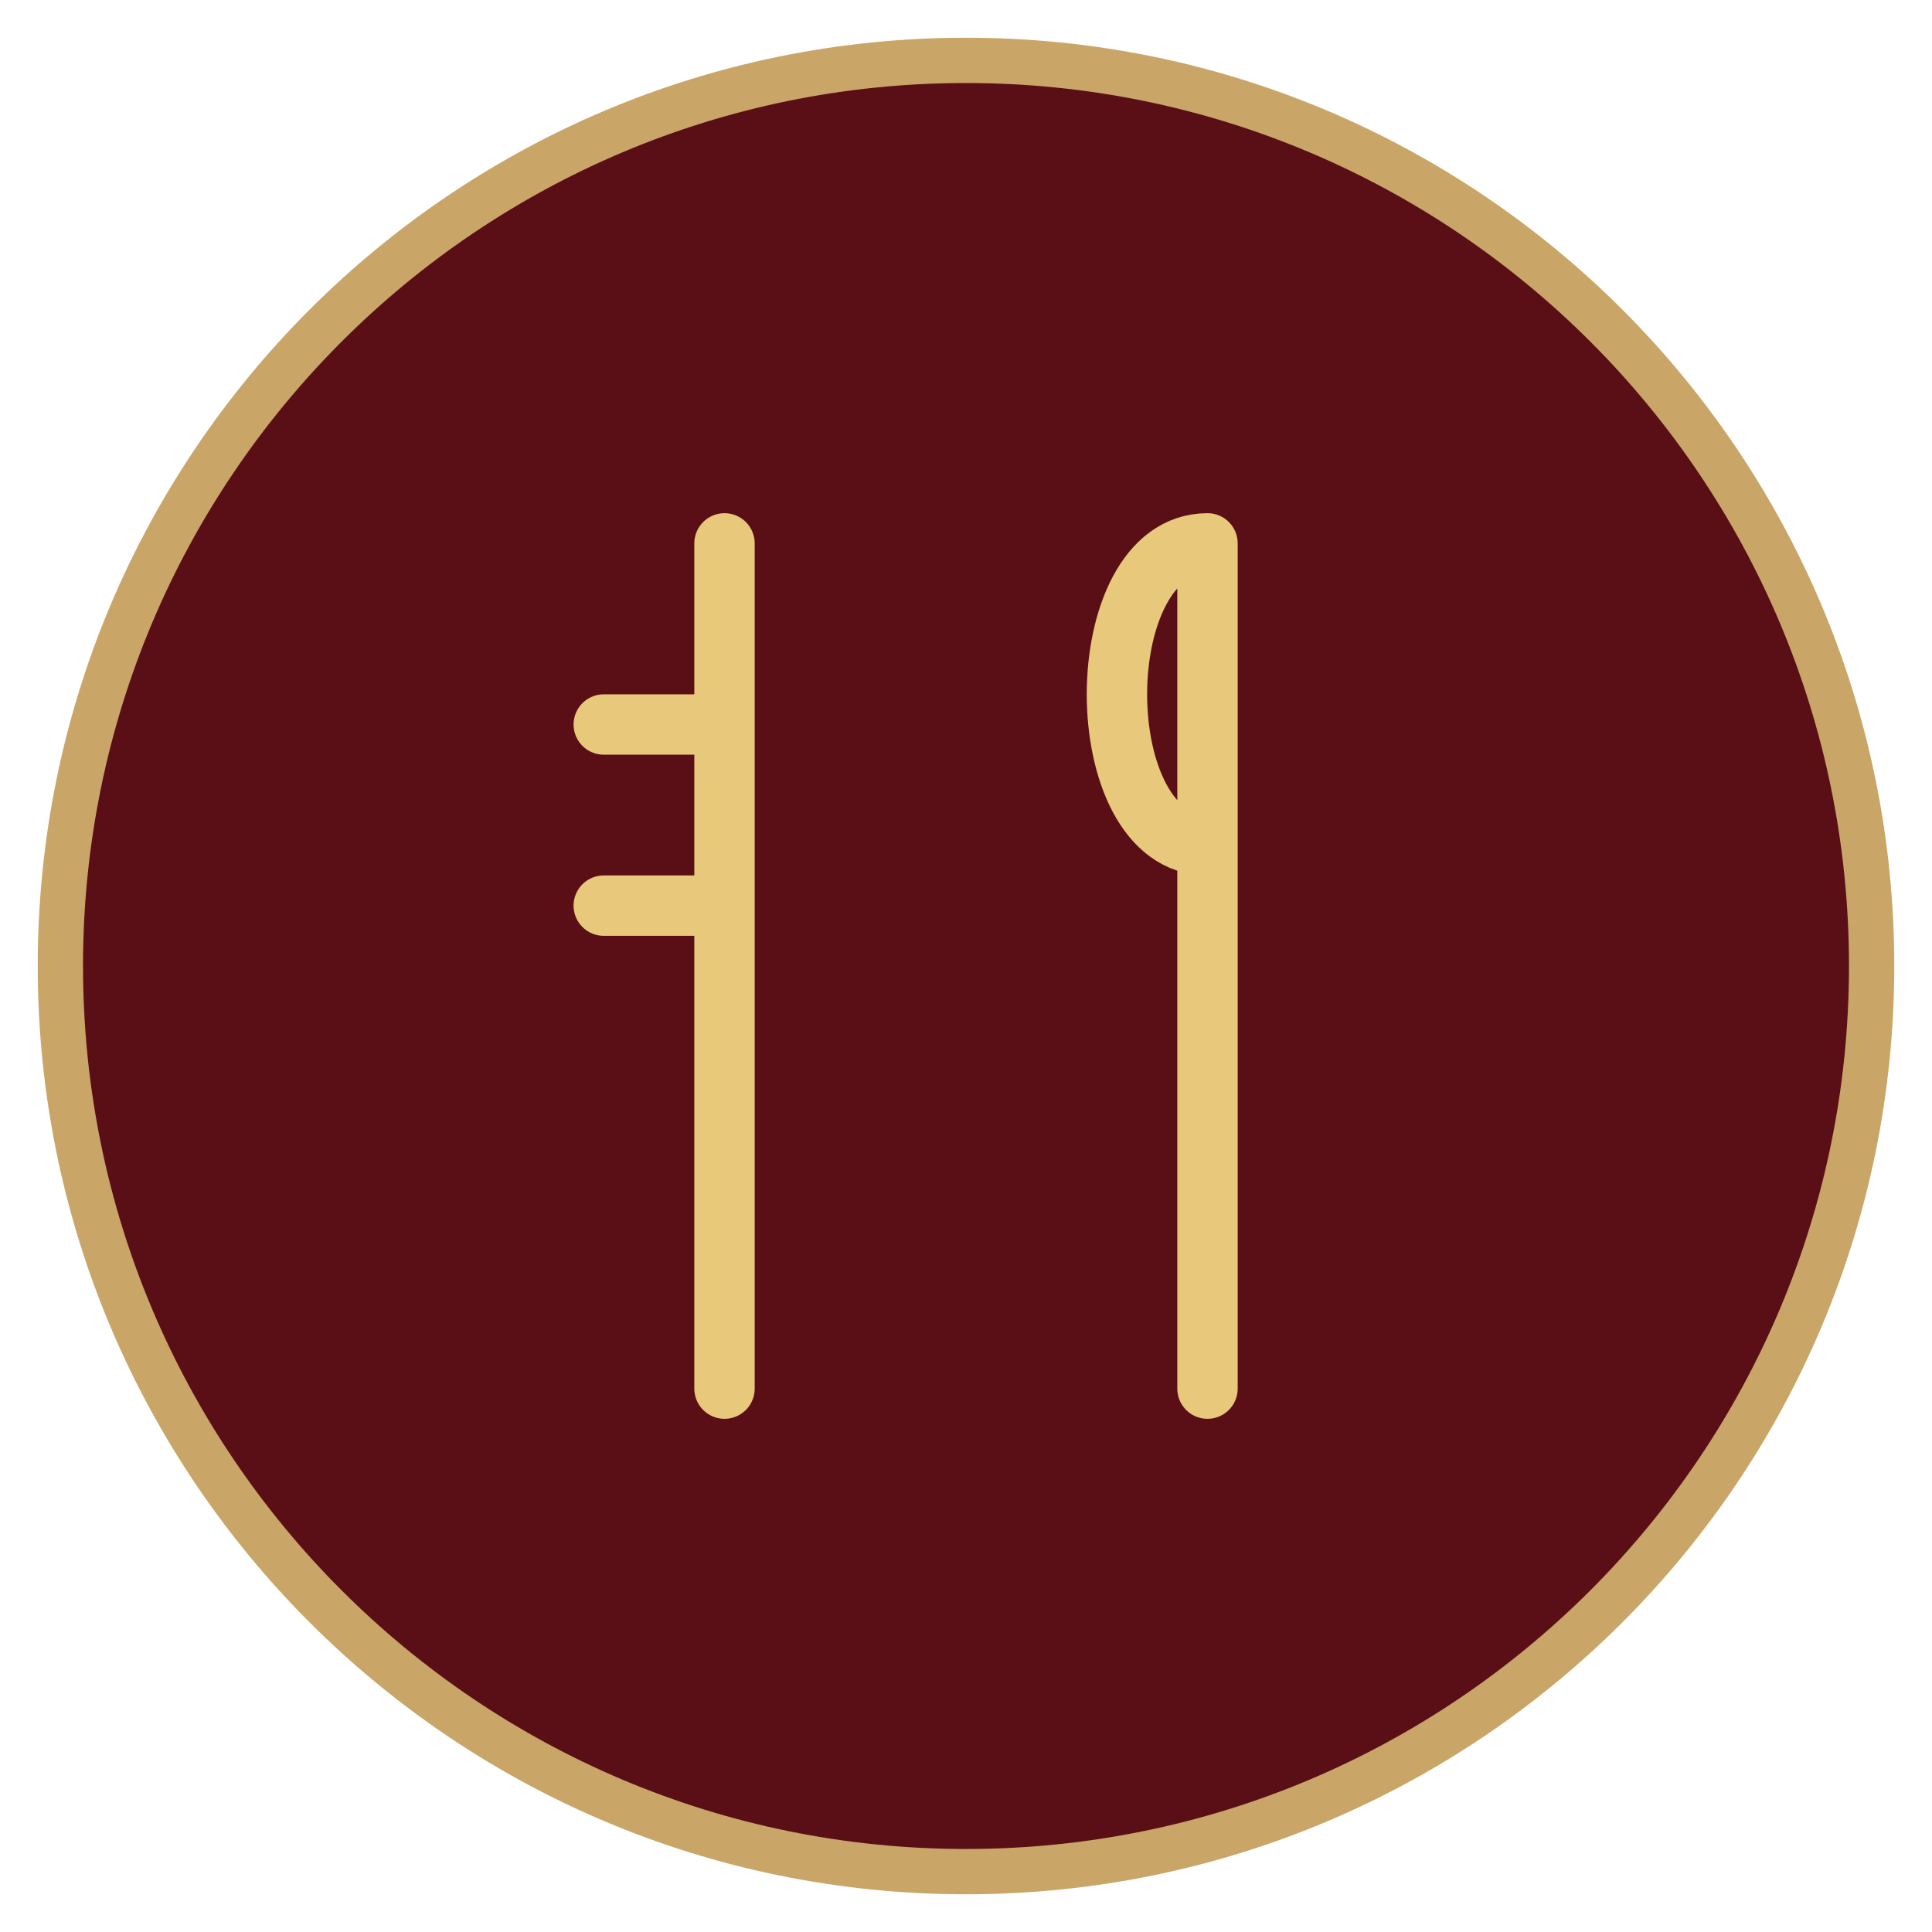
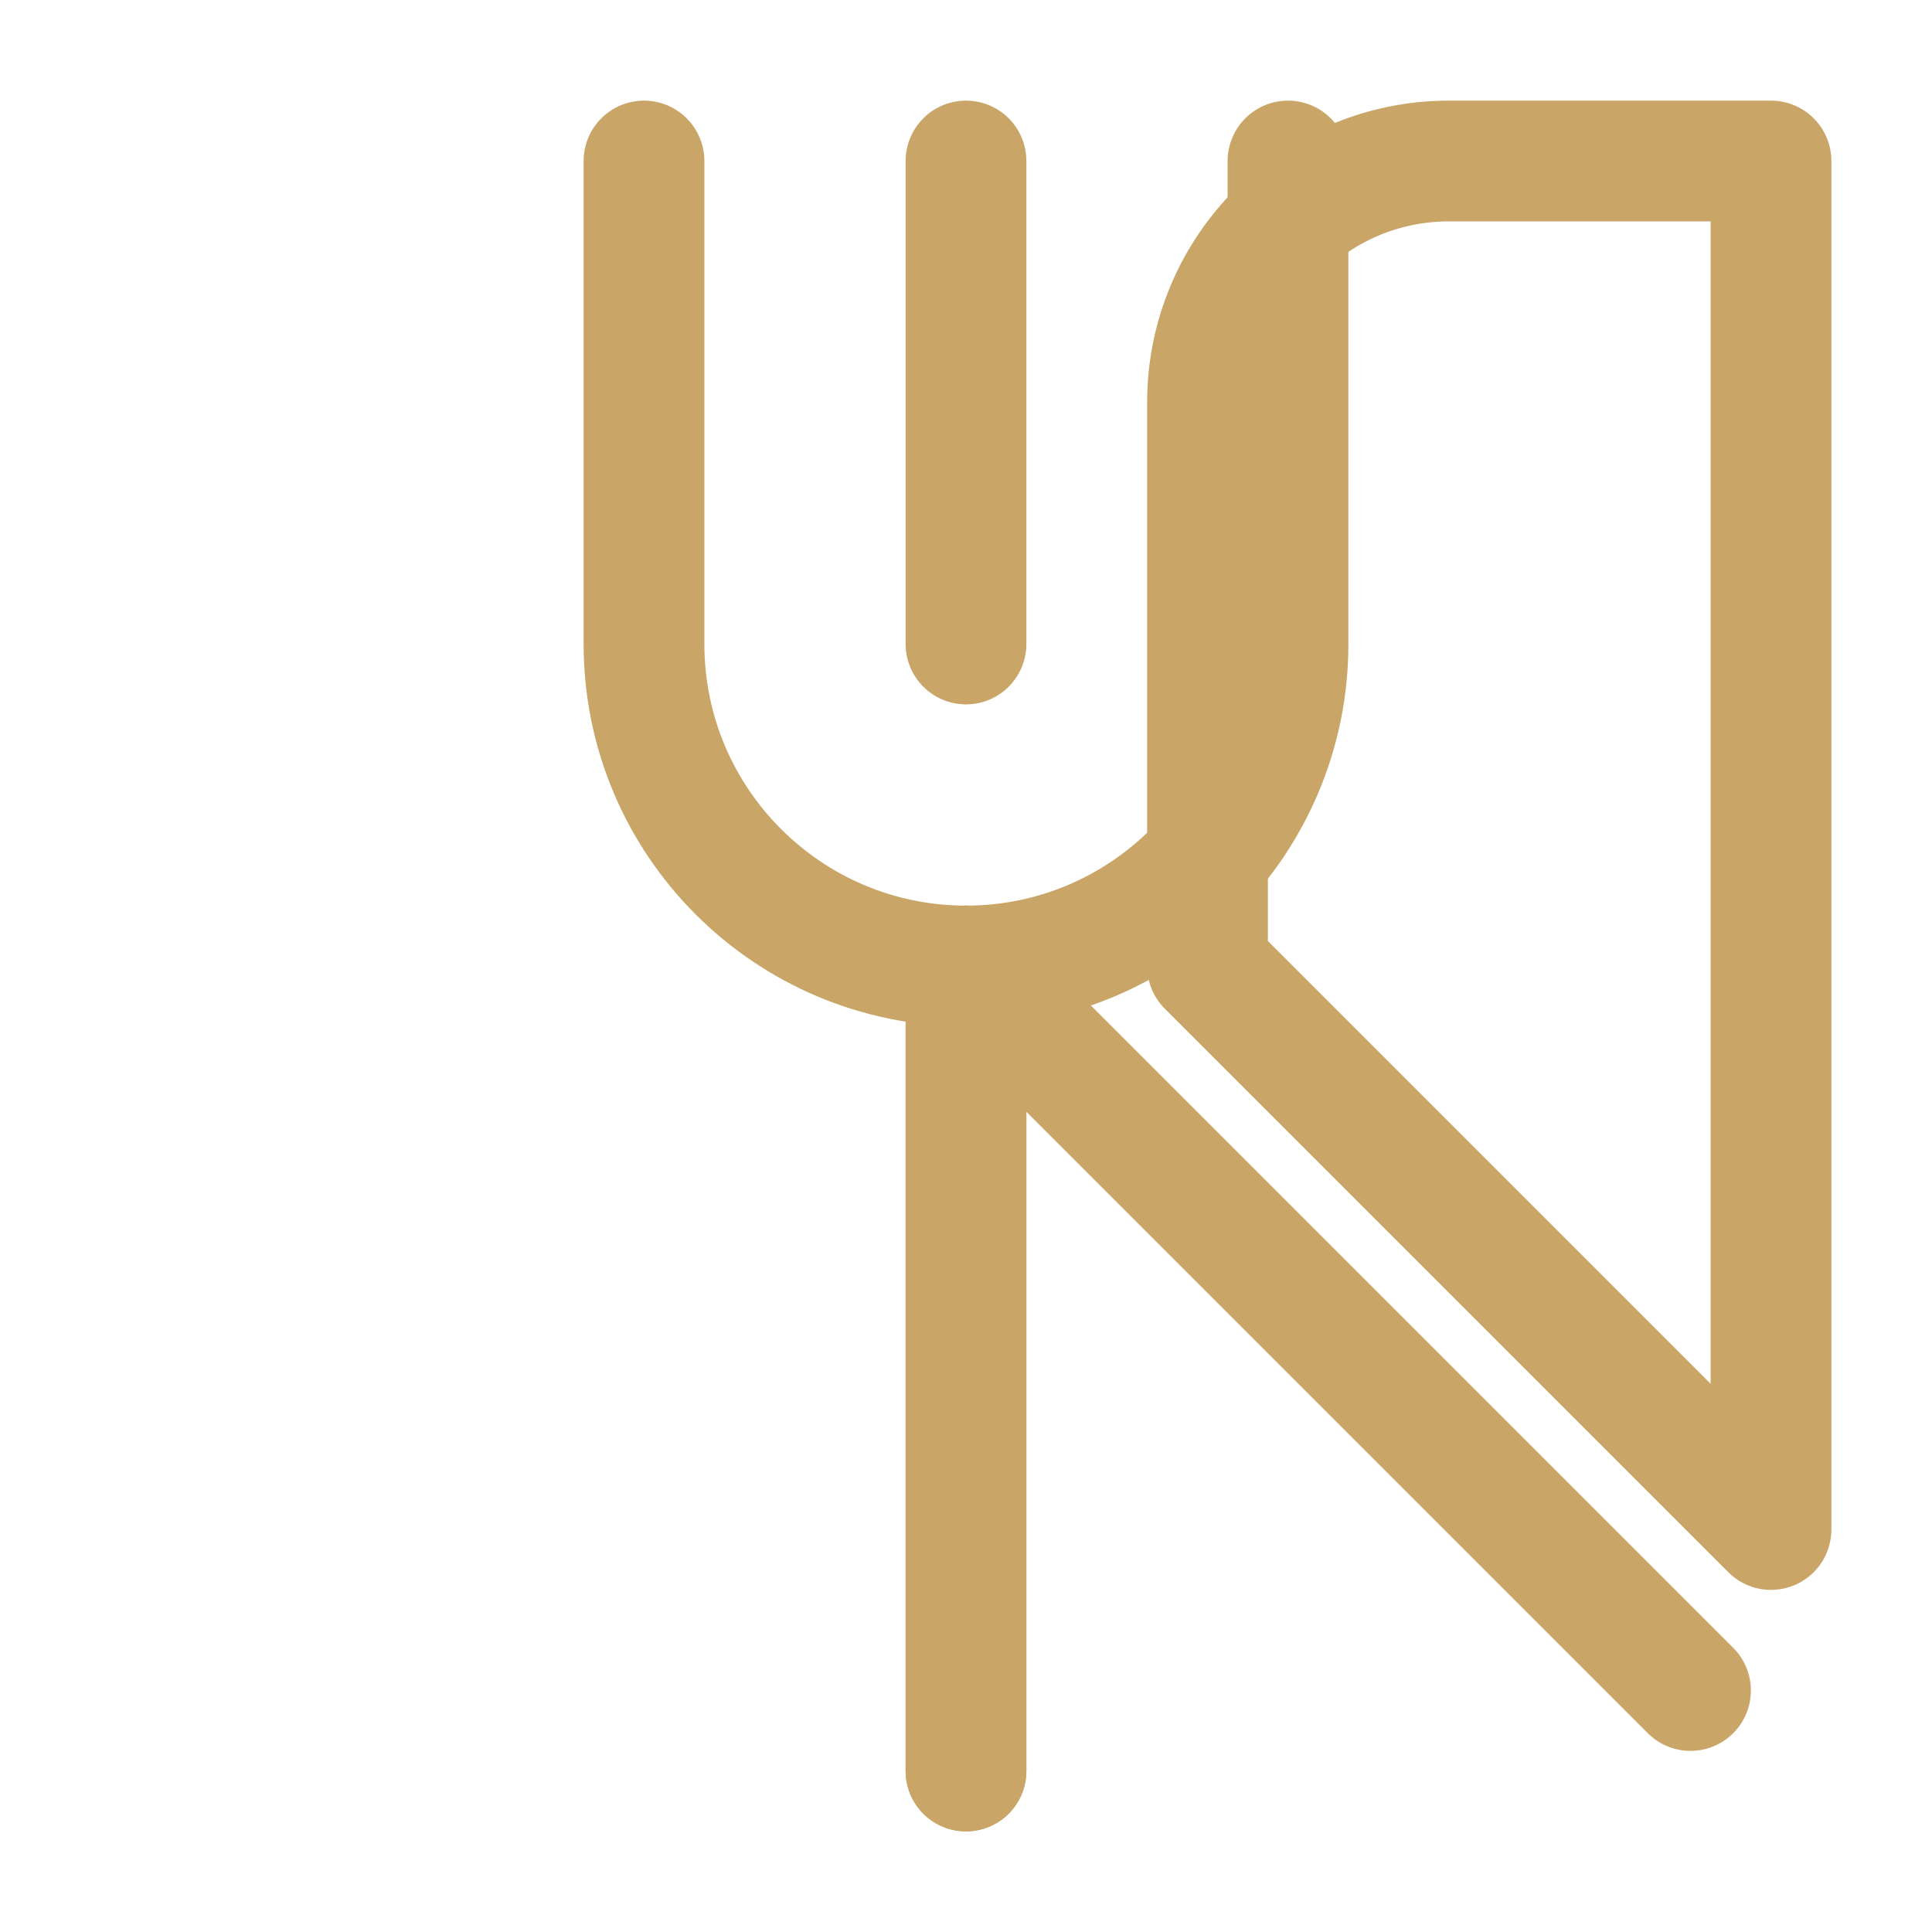
- <svg xmlns="http://www.w3.org/2000/svg" viewBox="0 0 64 64">
-   <circle cx="32" cy="32" r="30" fill="#5A0F17" />
-   <circle cx="32" cy="32" r="30" fill="none" stroke="#C9A567" stroke-width="1.5" />
-   <path d="M24 18 L24 46 M24 30 L20 30 M24 24 L20 24" stroke="#E8C87A" stroke-width="2" fill="none" stroke-linecap="round" />
-   <path d="M40 18 L40 46 M40 18 C36 18 36 28 40 28" stroke="#E8C87A" stroke-width="2" fill="none" stroke-linecap="round" />
+ <svg xmlns="http://www.w3.org/2000/svg" viewBox="0 0 24 24" fill="none" stroke="#C9A567" stroke-width="1.5" stroke-linecap="round" stroke-linejoin="round">
+   <path d="M16 2v6a4 4 0 0 1-4 4v10" />
+   <path d="M12 2v6" />
+   <path d="M8 2v6a4 4 0 0 0 4 4v10" />
+   <path d="M21 21L12 12" />
+   <path d="M18 2a3 3 0 0 0-3 3v7l7 7V2z" />
</svg>
